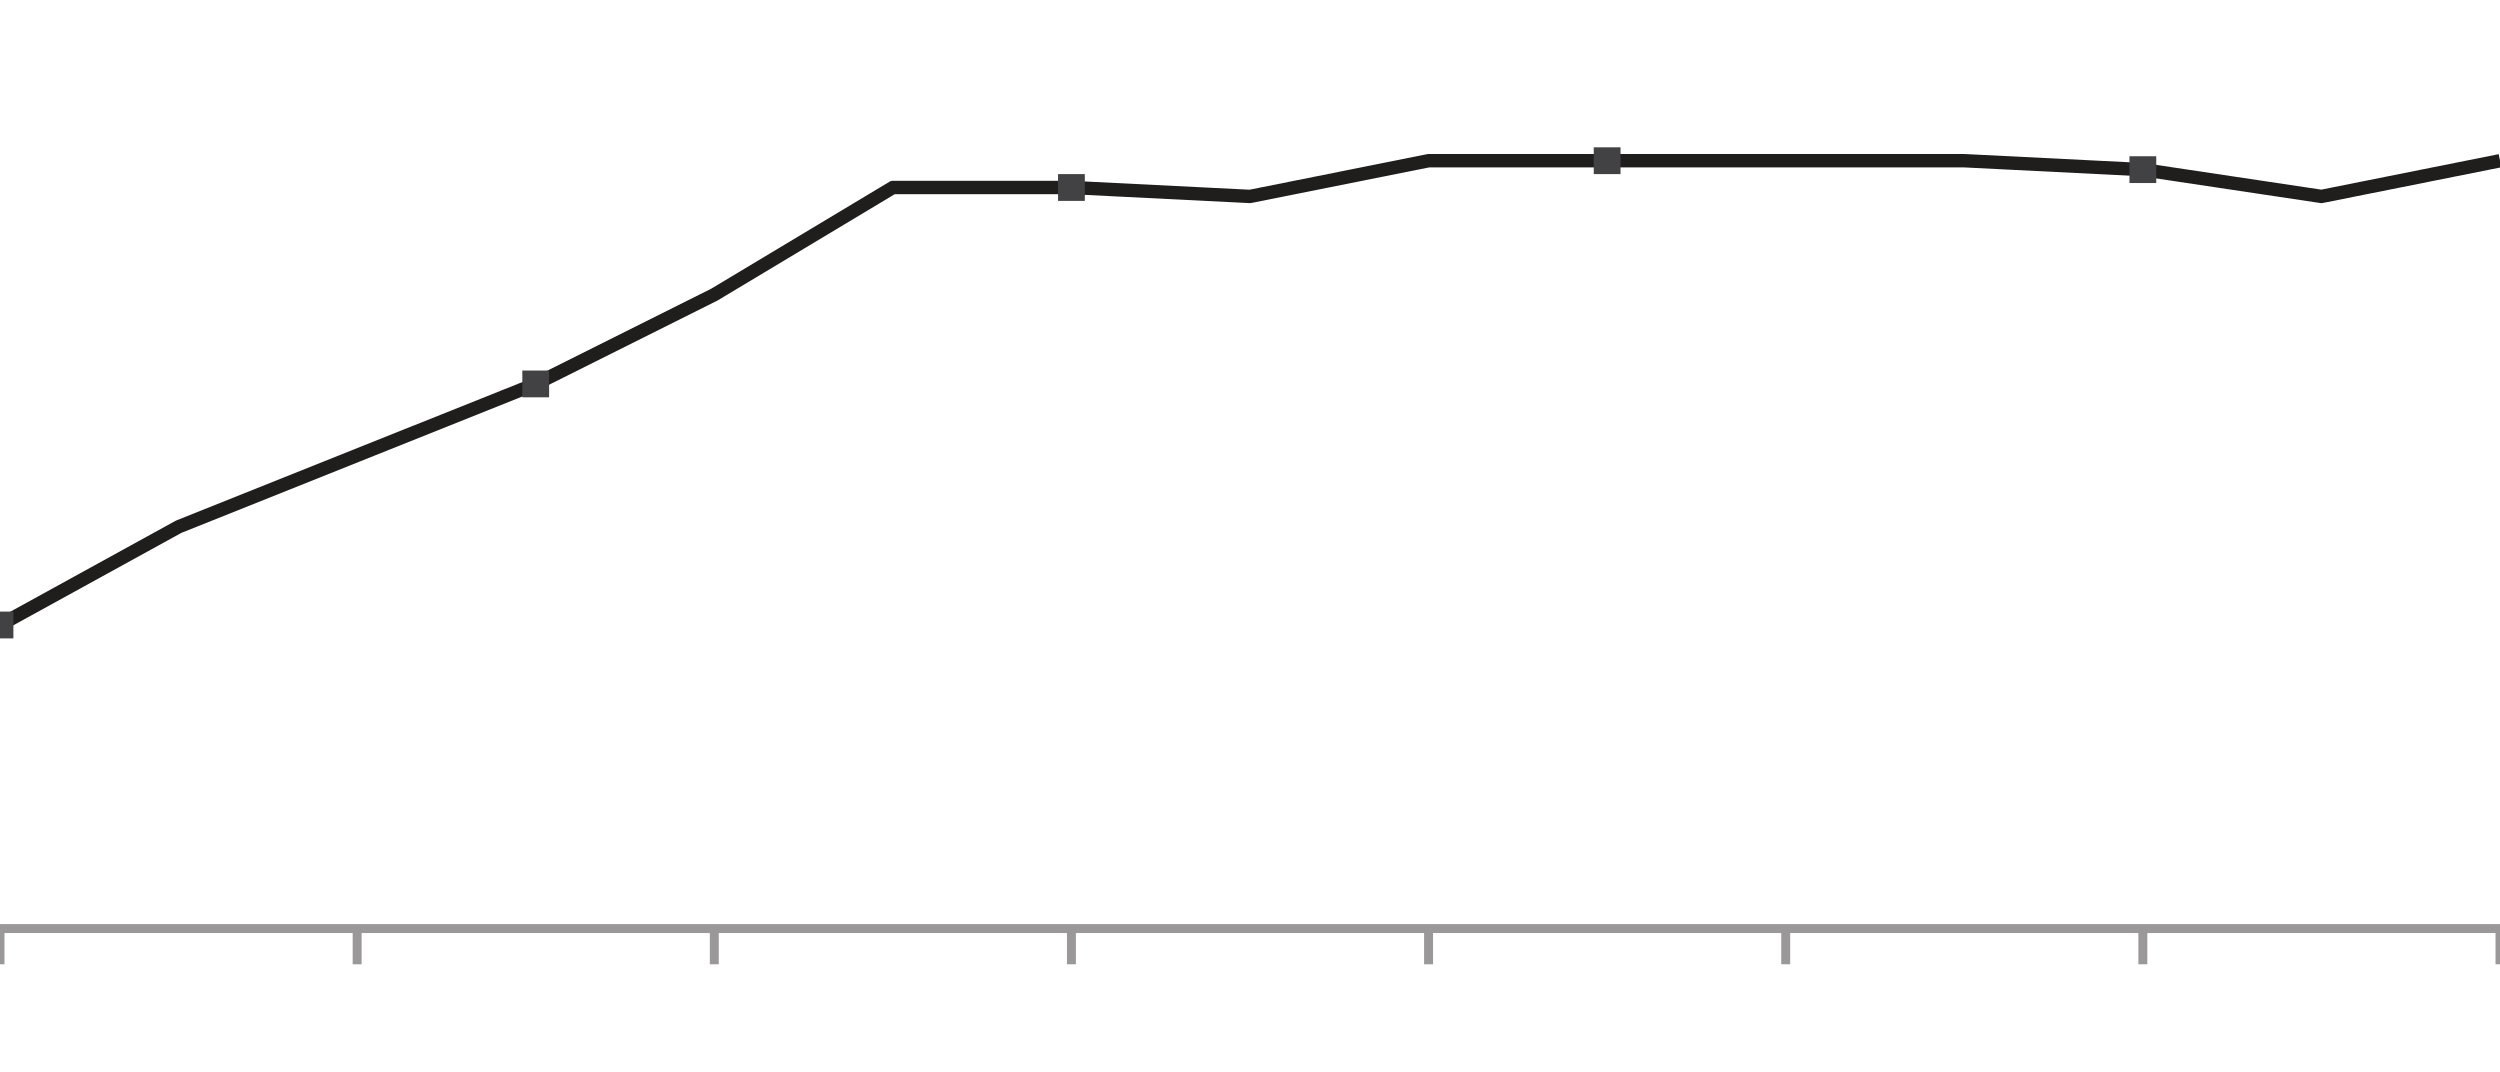
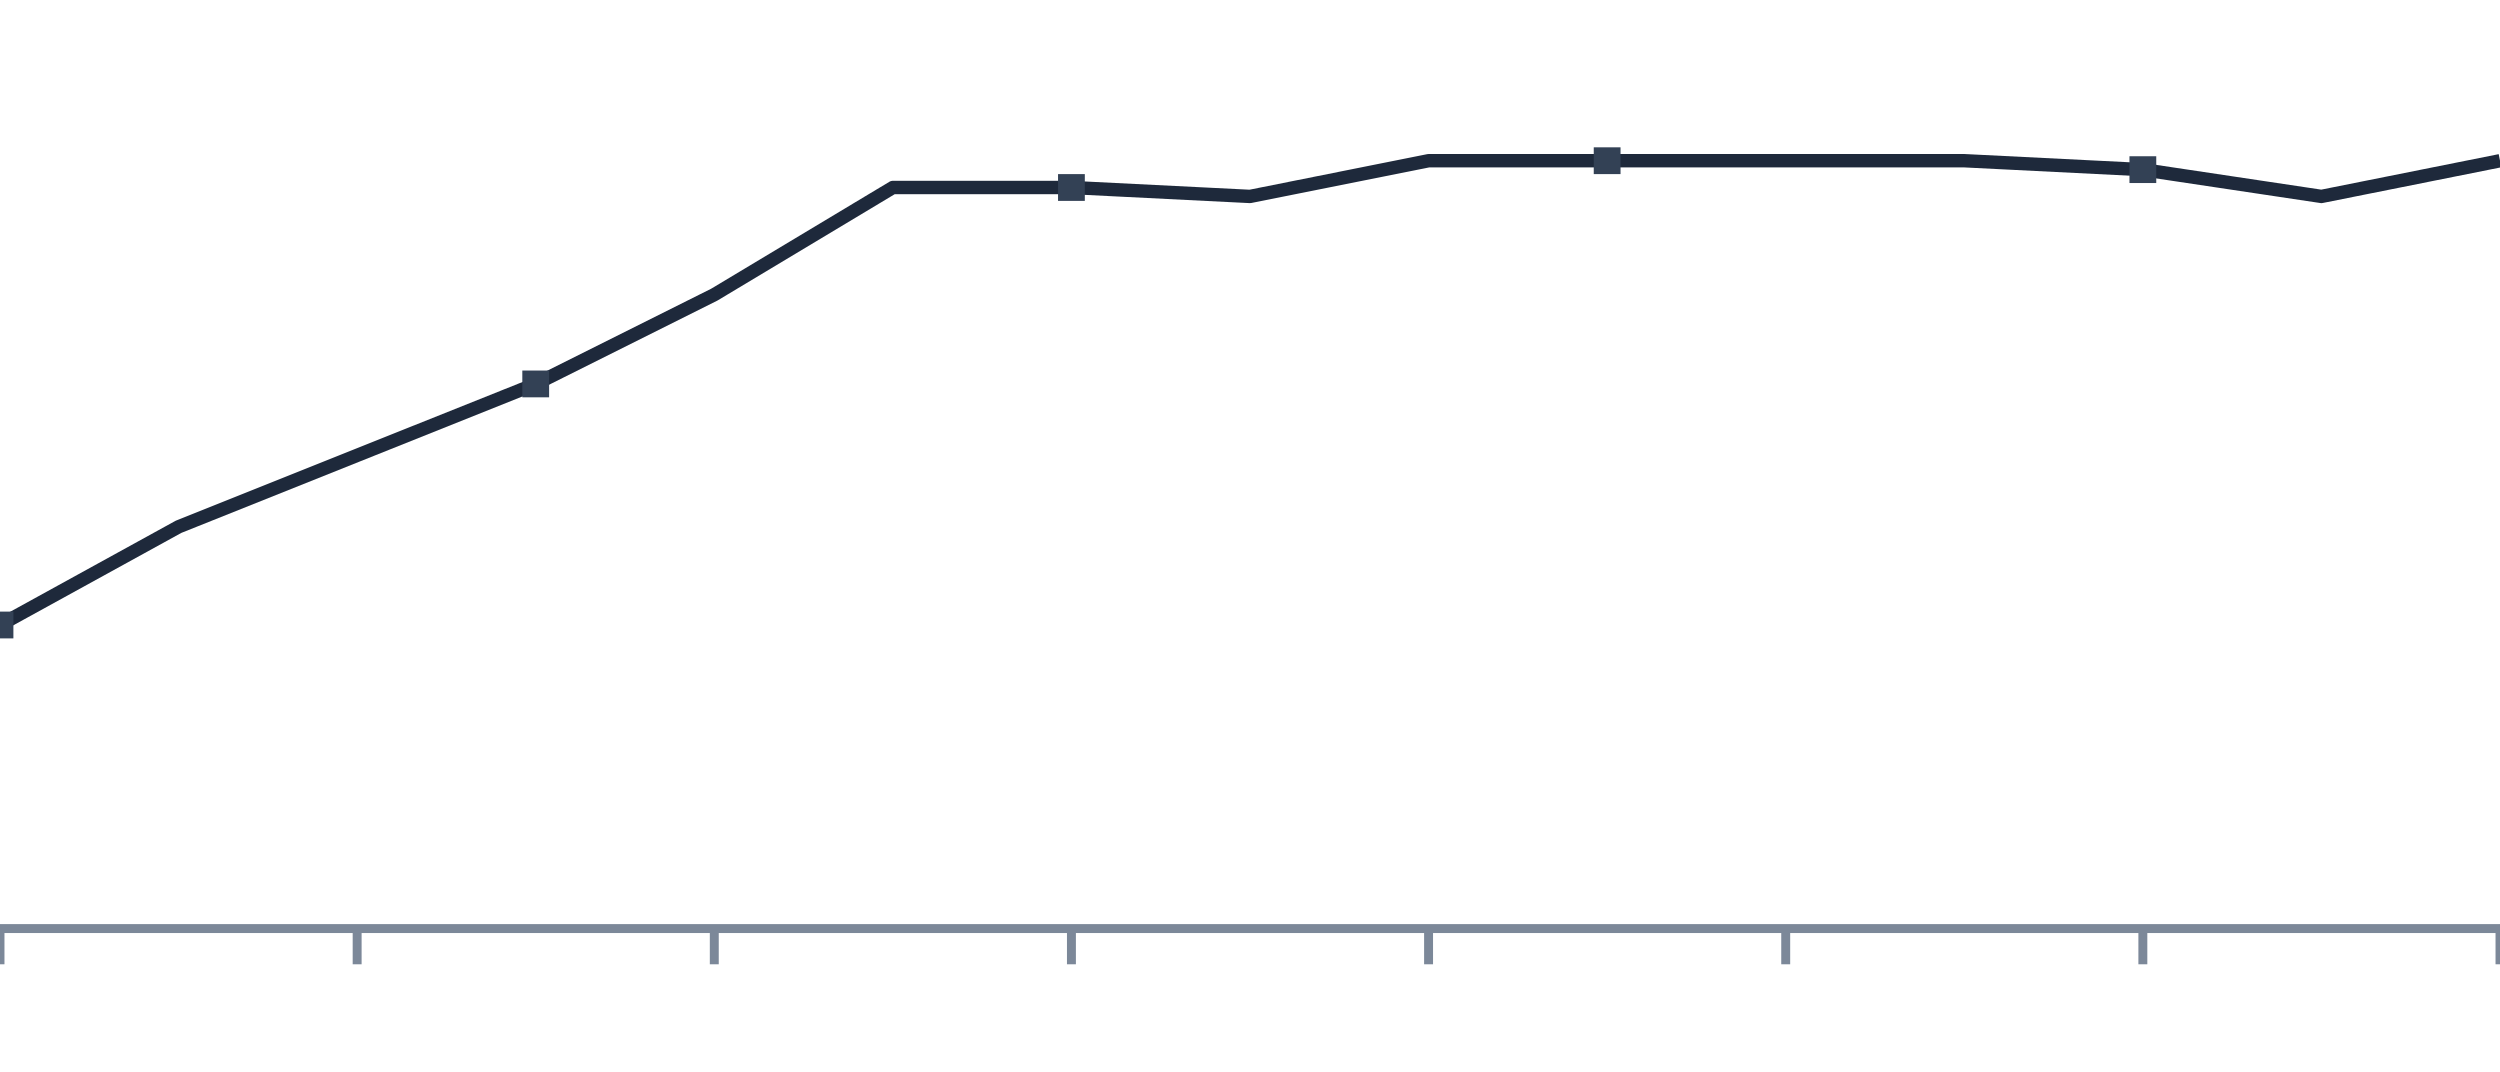
<svg xmlns="http://www.w3.org/2000/svg" width="280" height="120" viewBox="0 0 280 120" role="img" fill="none">
-   <path d="M0 104 H280" stroke="#9a9898" stroke-width="1" />
-   <path d="M0 104 v4" stroke="#9a9898" stroke-width="1" />
-   <path d="M40 104 v4" stroke="#9a9898" stroke-width="1" />
-   <path d="M80 104 v4" stroke="#9a9898" stroke-width="1" />
-   <path d="M120 104 v4" stroke="#9a9898" stroke-width="1" />
-   <path d="M160 104 v4" stroke="#9a9898" stroke-width="1" />
-   <path d="M200 104 v4" stroke="#9a9898" stroke-width="1" />
-   <path d="M240 104 v4" stroke="#9a9898" stroke-width="1" />
-   <path d="M280 104 v4" stroke="#9a9898" stroke-width="1" />
-   <polyline points="0.0,70.0 20.0,59.0 40.0,51.0 60.0,43.0 80.0,33.0 100.0,21.0 120.0,21.0 140.0,22.0 160.0,18.0 180.0,18.0 200.0,18.0 220.0,18.0 240.0,19.0 260.0,22.0 280.0,18.0" stroke="#201d1d" stroke-width="1.5" fill="none" stroke-linejoin="round" />
-   <rect x="-1.5" y="68.5" width="3" height="3" fill="#424245" />
-   <rect x="58.5" y="41.5" width="3" height="3" fill="#424245" />
-   <rect x="118.5" y="19.5" width="3" height="3" fill="#424245" />
-   <rect x="178.5" y="16.5" width="3" height="3" fill="#424245" />
-   <rect x="238.5" y="17.5" width="3" height="3" fill="#424245" />
+   <path d="M0 104 H280" stroke="#7c8899" stroke-width="1" />
+   <path d="M0 104 v4" stroke="#7c8899" stroke-width="1" />
+   <path d="M40 104 v4" stroke="#7c8899" stroke-width="1" />
+   <path d="M80 104 v4" stroke="#7c8899" stroke-width="1" />
+   <path d="M120 104 v4" stroke="#7c8899" stroke-width="1" />
+   <path d="M160 104 v4" stroke="#7c8899" stroke-width="1" />
+   <path d="M200 104 v4" stroke="#7c8899" stroke-width="1" />
+   <path d="M240 104 v4" stroke="#7c8899" stroke-width="1" />
+   <path d="M280 104 v4" stroke="#7c8899" stroke-width="1" />
+   <polyline points="0.0,70.0 20.0,59.0 40.0,51.0 60.0,43.0 80.0,33.0 100.0,21.0 120.0,21.0 140.0,22.0 160.0,18.0 180.0,18.0 200.0,18.0 220.0,18.0 240.0,19.0 260.0,22.0 280.0,18.0" stroke="#1e293b" stroke-width="1.5" fill="none" stroke-linejoin="round" />
+   <rect x="-1.5" y="68.5" width="3" height="3" fill="#334155" />
+   <rect x="58.5" y="41.5" width="3" height="3" fill="#334155" />
+   <rect x="118.5" y="19.5" width="3" height="3" fill="#334155" />
+   <rect x="178.5" y="16.5" width="3" height="3" fill="#334155" />
+   <rect x="238.5" y="17.5" width="3" height="3" fill="#334155" />
</svg>
